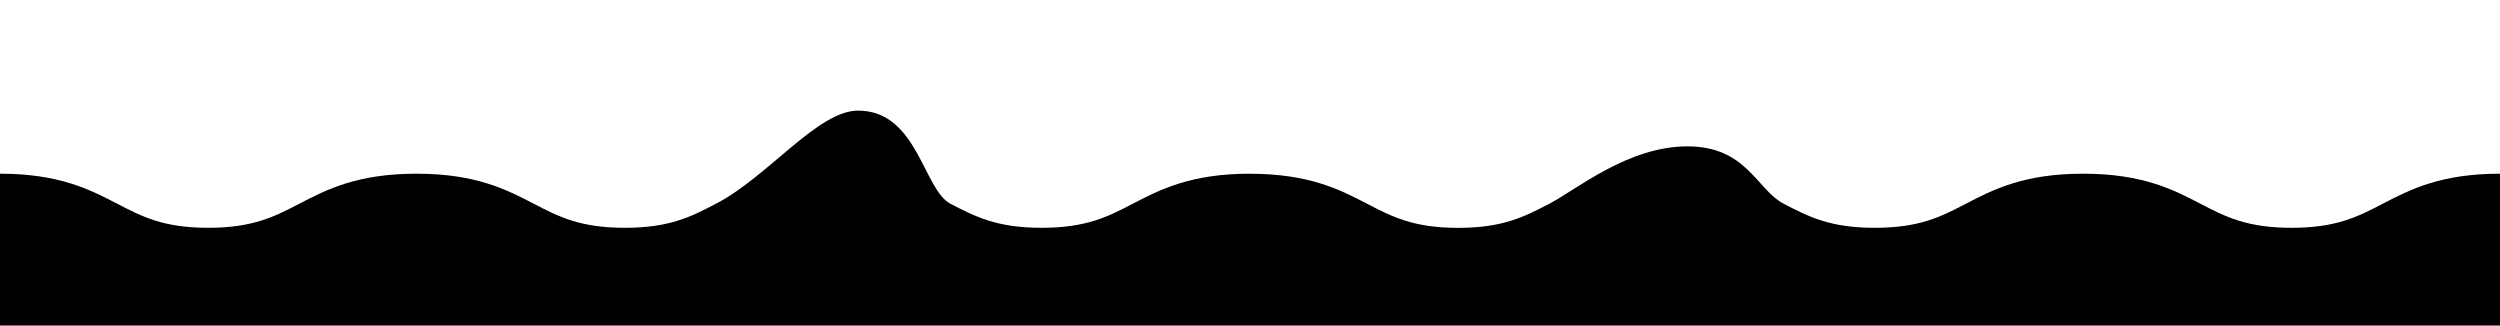
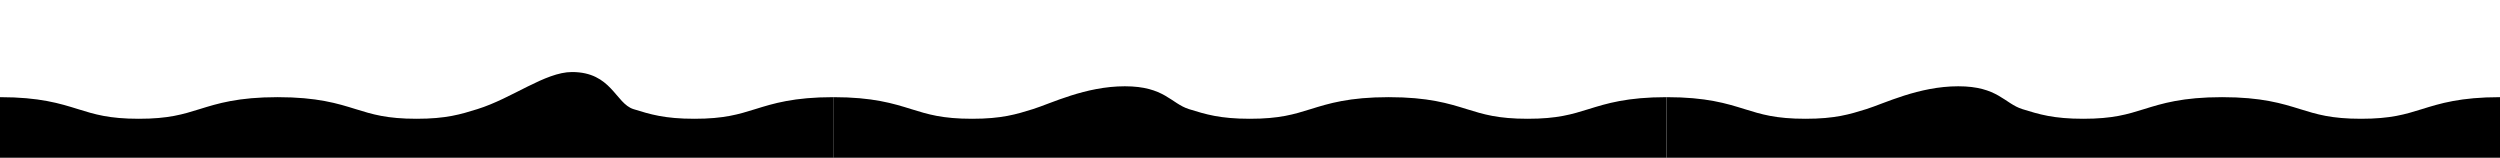
- <svg xmlns="http://www.w3.org/2000/svg" version="1.1" id="Layer_1" x="0px" y="0px" width="3840px" height="500px" viewBox="0 0 3840 500" enable-background="new 0 0 3840 500" xml:space="preserve">
+ <svg xmlns="http://www.w3.org/2000/svg" version="1.1" id="Layer_1" x="0px" y="0px" width="4755px" height="300px" viewBox="0 0 4755 300" enable-background="new 0 0 4755 300" xml:space="preserve">
  <g>
    <g>
-       <path d="M1740,312.9c-38.3,19.9-71.3,37-140.1,37c-68.8,0-101.9-17.1-140.1-37c-41.6-21.6-50.6-143-141.8-143    c-61.9,0-137.8,101.2-218.2,143c-38.2,19.9-71.2,37-140,37s-101.8-17.1-140-37c-41.6-21.6-88.8-46.1-180-46.1    c-91.2,0-138.4,24.5-180,46.1c-38.2,19.8-71.2,37-139.9,37c-68.7,0-101.7-17.1-139.9-37C138.3,291.3,91.2,266.8,0,266.8V500    c68.7,0,1851.2,0,1920,0V266.8C1828.8,266.8,1781.6,291.3,1740,312.9z" />
+       <path d="M1436.4,207.6c-31.6,9.8-58.9,18.3-115.7,18.3c-56.8,0-84.1-8.5-115.7-18.3c-34.4-10.7-41.7-70.6-117.1-70.6    c-51.1,0-113.7,50-180.1,70.6c-31.5,9.8-58.8,18.3-115.5,18.3s-84-8.5-115.6-18.3c-34.3-10.7-73.3-22.8-148.6-22.8    c-75.3,0-114.2,12.1-148.6,22.8c-31.5,9.8-58.8,18.3-115.5,18.3c-56.7,0-84-8.5-115.5-18.3C114.2,196.9,75.3,184.8,0,184.8V300    c56.7,0,1528.2,0,1585,0V184.8C1509.7,184.8,1470.7,196.9,1436.4,207.6z" />
    </g>
  </g>
  <g>
    <g>
-       <path d="M3660,312.9c-38.3,19.9-71.3,37-140.1,37c-68.8,0-101.9-17.1-140.1-37c-41.6-21.6-88.8-46.1-180.1-46.1    c-91.2,0-138.3,24.5-180,46.1c-38.2,19.9-71.2,37-140,37c-68.8,0-101.8-17.1-140-37c-41.6-21.6-56.6-88.1-147.9-88.1    s-170.5,66.5-212.1,88.2c-38.2,19.8-71.2,37-139.9,37c-68.7,0-101.7-17.1-139.9-37c-41.6-21.6-88.7-46.1-179.9-46.1V500    c68.7,0,1851.2,0,1920,0V266.8C3748.7,266.8,3701.6,291.3,3660,312.9z" />
+       <path d="M3021.3,207.6c-31.6,9.8-58.9,18.3-115.7,18.3c-56.8,0-84.1-8.5-115.7-18.3c-34.4-10.7-73.3-22.8-148.6-22.8    c-75.3,0-114.2,12.1-148.6,22.8c-31.5,9.8-58.8,18.3-115.5,18.3c-56.8,0-84-8.5-115.6-18.3c-34.3-10.7-46.8-43.5-122.1-43.5    c-75.3,0-140.7,32.8-175.1,43.5c-31.5,9.8-58.8,18.3-115.5,18.3c-56.7,0-84-8.5-115.5-18.3c-34.3-10.7-73.2-22.8-148.5-22.8V300    c56.7,0,1528.2,0,1585,0V184.8C3094.6,184.8,3055.7,196.9,3021.3,207.6z" />
+     </g>
+   </g>
+   <g>
+     <g>
+       <path d="M4606.4,207.6c-31.6,9.8-58.9,18.3-115.7,18.3c-56.8,0-84.1-8.5-115.7-18.3c-34.4-10.7-73.3-22.8-148.6-22.8    c-75.3,0-114.2,12.1-148.6,22.8c-31.5,9.8-58.8,18.3-115.5,18.3s-84-8.5-115.6-18.3c-34.3-10.7-46.8-43.5-122.1-43.5    c-75.3,0-140.7,32.8-175.1,43.5c-31.5,9.8-58.8,18.3-115.5,18.3c-56.7,0-84-8.5-115.5-18.3c-34.3-10.7-73.2-22.8-148.5-22.8V300    c56.7,0,1528.2,0,1585,0V184.8C4679.6,184.8,4640.7,196.9,4606.4,207.6z" />
    </g>
  </g>
</svg>
